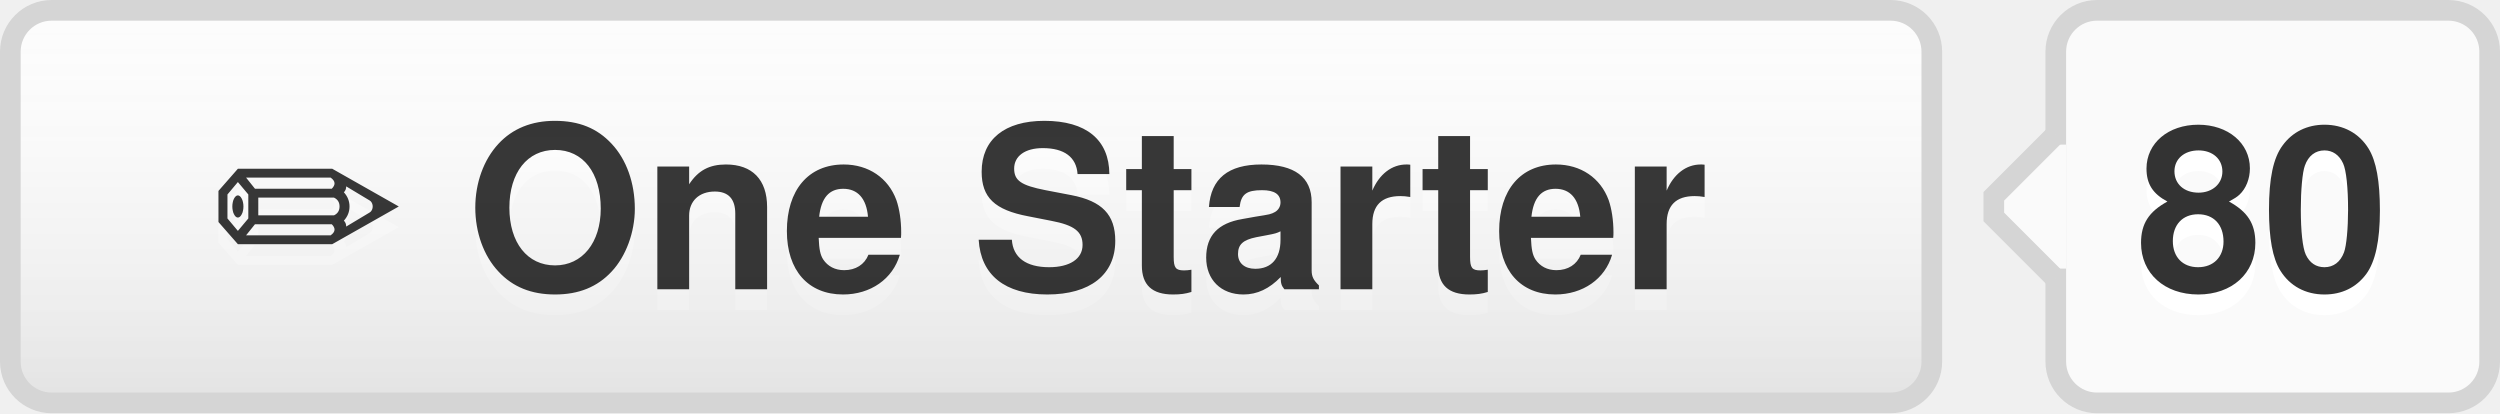
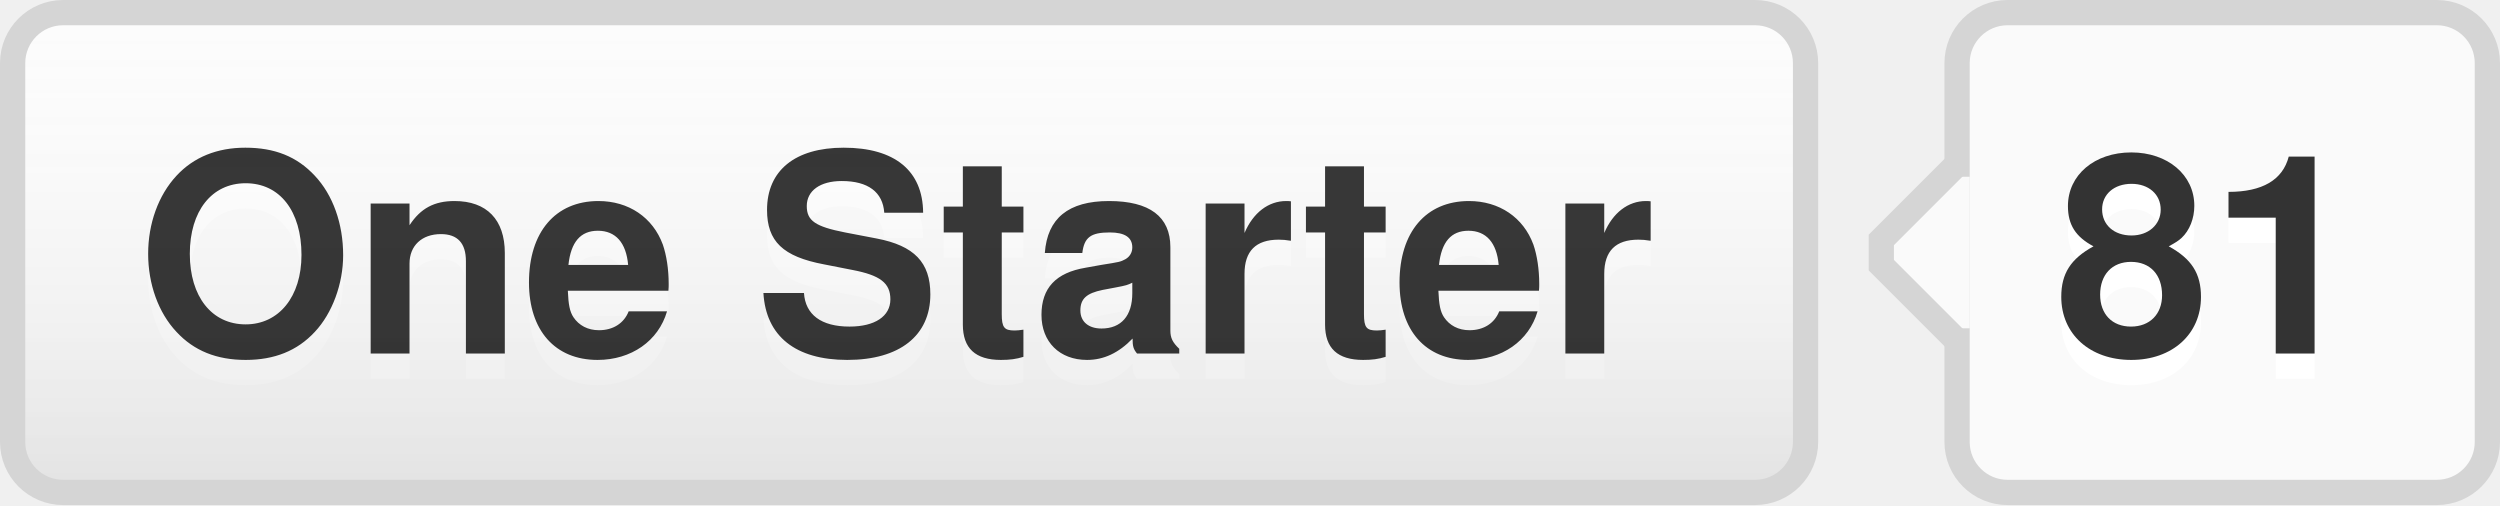
- <svg xmlns="http://www.w3.org/2000/svg" width="121" height="20">
+ <svg xmlns="http://www.w3.org/2000/svg" width="99" height="20">
  <style>a:hover #llink{fill:url(#b);stroke:#ccc}a:hover #rlink{fill:#4183c4}</style>
  <linearGradient id="a" x2="0" y2="100%">
    <stop offset="0" stop-color="#fcfcfc" stop-opacity="0" />
    <stop offset="1" stop-opacity=".1" />
  </linearGradient>
  <linearGradient id="b" x2="0" y2="100%">
    <stop offset="0" stop-color="#ccc" stop-opacity=".1" />
    <stop offset="1" stop-opacity=".1" />
  </linearGradient>
  <g stroke="#d5d5d5">
-     <rect stroke="none" fill="#fcfcfc" x=".5" y=".5" width="93" height="19" rx="2" />
-     <rect x="99.5" y=".5" width="21" height="19" rx="2" fill="#fafafa" />
-     <rect x="99" y="7.5" width=".5" height="5" stroke="#fafafa" />
-     <path d="M99.5 6.5 l-3 3v1 l3 3" fill="#fafafa" />
+     <rect stroke="none" fill="#fcfcfc" x=".5" y=".5" width="71" height="19" rx="2" />
+     <rect x="77.5" y=".5" width="21" height="19" rx="2" fill="#fafafa" />
+     <rect x="77" y="7.5" width=".5" height="5" stroke="#fafafa" />
+     <path d="M77.5 6.5 l-3 3v1 l3 3" fill="#fafafa" />
  </g>
  <g aria-hidden="false" fill="#333" text-anchor="middle" font-family="Helvetica Neue,Helvetica,Arial,sans-serif" text-rendering="geometricPrecision" font-weight="700" font-size="110px" line-height="14px">
    <a target="_blank" href="https://github.com/buildawesome-one/starter">
-       <text aria-hidden="true" x="465" y="150" fill="#fff" transform="scale(.1)" textLength="830">✏️ One Starter</text>
-       <text x="465" y="140" transform="scale(.1)" textLength="830">✏️ One Starter</text>
-       <rect id="llink" stroke="#d5d5d5" fill="url(#a)" x=".5" y=".5" width="93" height="19" rx="2" />
+       <text aria-hidden="true" x="355" y="150" fill="#fff" transform="scale(.1)" textLength="610">One Starter</text>
+       <text x="355" y="140" transform="scale(.1)" textLength="610">One Starter</text>
+       <rect id="llink" stroke="#d5d5d5" fill="url(#a)" x=".5" y=".5" width="71" height="19" rx="2" />
    </a>
    <a target="_blank" href="https://github.com/buildawesome-one/starter/stargazers">
-       <rect width="22" x="99" height="20" fill="rgba(0,0,0,0)" />
-       <text aria-hidden="true" x="1095" y="150" fill="#fff" transform="scale(.1)" textLength="130">80</text>
-       <text id="rlink" x="1095" y="140" transform="scale(.1)" textLength="130">80</text>
+       <rect width="22" x="77" height="20" fill="rgba(0,0,0,0)" />
+       <text aria-hidden="true" x="875" y="150" fill="#fff" transform="scale(.1)" textLength="130">81</text>
+       <text id="rlink" x="875" y="140" transform="scale(.1)" textLength="130">81</text>
    </a>
  </g>
</svg>
